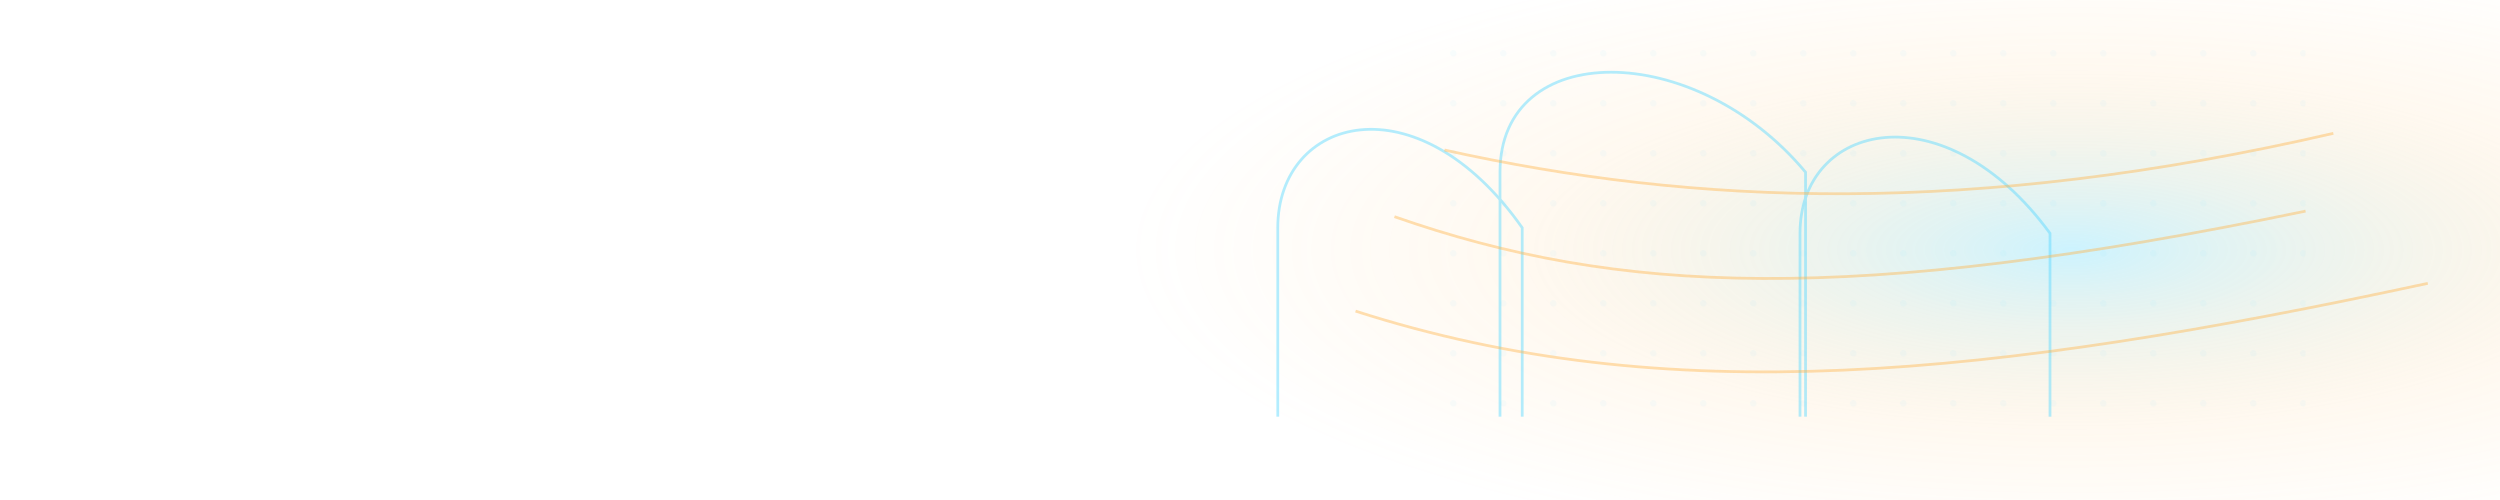
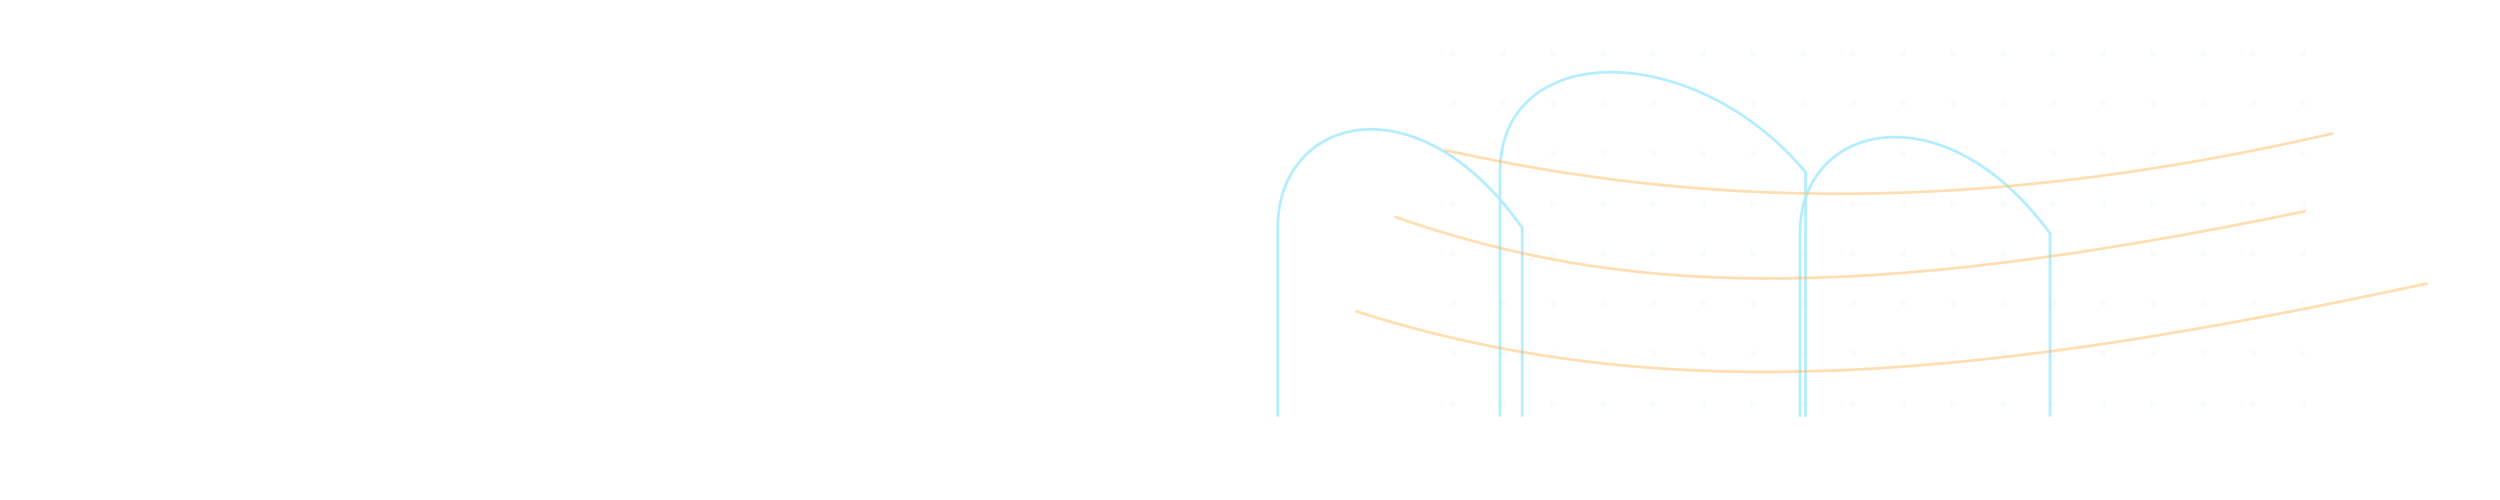
<svg xmlns="http://www.w3.org/2000/svg" viewBox="0 0 900 180" preserveAspectRatio="xMaxYMid meet" role="img" aria-labelledby="title desc">
  <defs>
    <linearGradient id="fade" x1="0" x2="1">
      <stop offset="0%" stop-color="#FFB347" stop-opacity="0" />
      <stop offset="34%" stop-color="#FFB347" stop-opacity=".07" />
      <stop offset="100%" stop-color="#56D8FF" stop-opacity=".22" />
    </linearGradient>
    <radialGradient id="glow" cx="72%" cy="50%" r="62%">
      <stop offset="0%" stop-color="#56D8FF" stop-opacity=".30" />
      <stop offset="58%" stop-color="#FFB347" stop-opacity=".08" />
      <stop offset="100%" stop-color="#FFB347" stop-opacity="0" />
    </radialGradient>
    <filter id="softGlow" x="-20%" y="-40%" width="140%" height="180%">
      <feGaussianBlur stdDeviation="2.1" result="blur" />
      <feMerge>
        <feMergeNode in="blur" />
        <feMergeNode in="SourceGraphic" />
      </feMerge>
    </filter>
    <pattern id="dots" width="18" height="18" patternUnits="userSpaceOnUse">
      <circle cx="1.2" cy="1.2" r="1.2" fill="#56D8FF" opacity=".25" />
    </pattern>
    <pattern id="grid" width="26" height="26" patternUnits="userSpaceOnUse">
      <path d="M26 0H0V26" fill="none" stroke="#56D8FF" stroke-opacity=".11" stroke-width="1" />
    </pattern>
  </defs>
-   <rect x="350" y="0" width="550" height="180" fill="url(#glow)" />
  <g opacity=".18">
    <rect x="520" y="18" width="310" height="144" fill="url(#dots)" />
  </g>
  <g fill="none" stroke="#56D8FF" opacity=".45">
    <path d="M460 150V82C460 42 510 28 548 82V150" />
    <path d="M540 150V62C540 14 610 14 650 62V150" />
    <path d="M648 150V84C648 44 700 32 738 84V150" />
  </g>
  <g stroke="#FFB347" fill="none" opacity=".42">
    <path d="M502 78C582 106 666 110 830 76" />
    <path d="M488 112C600 148 716 136 874 102" />
    <path d="M520 54C610 74 710 78 840 48" />
  </g>
</svg>
